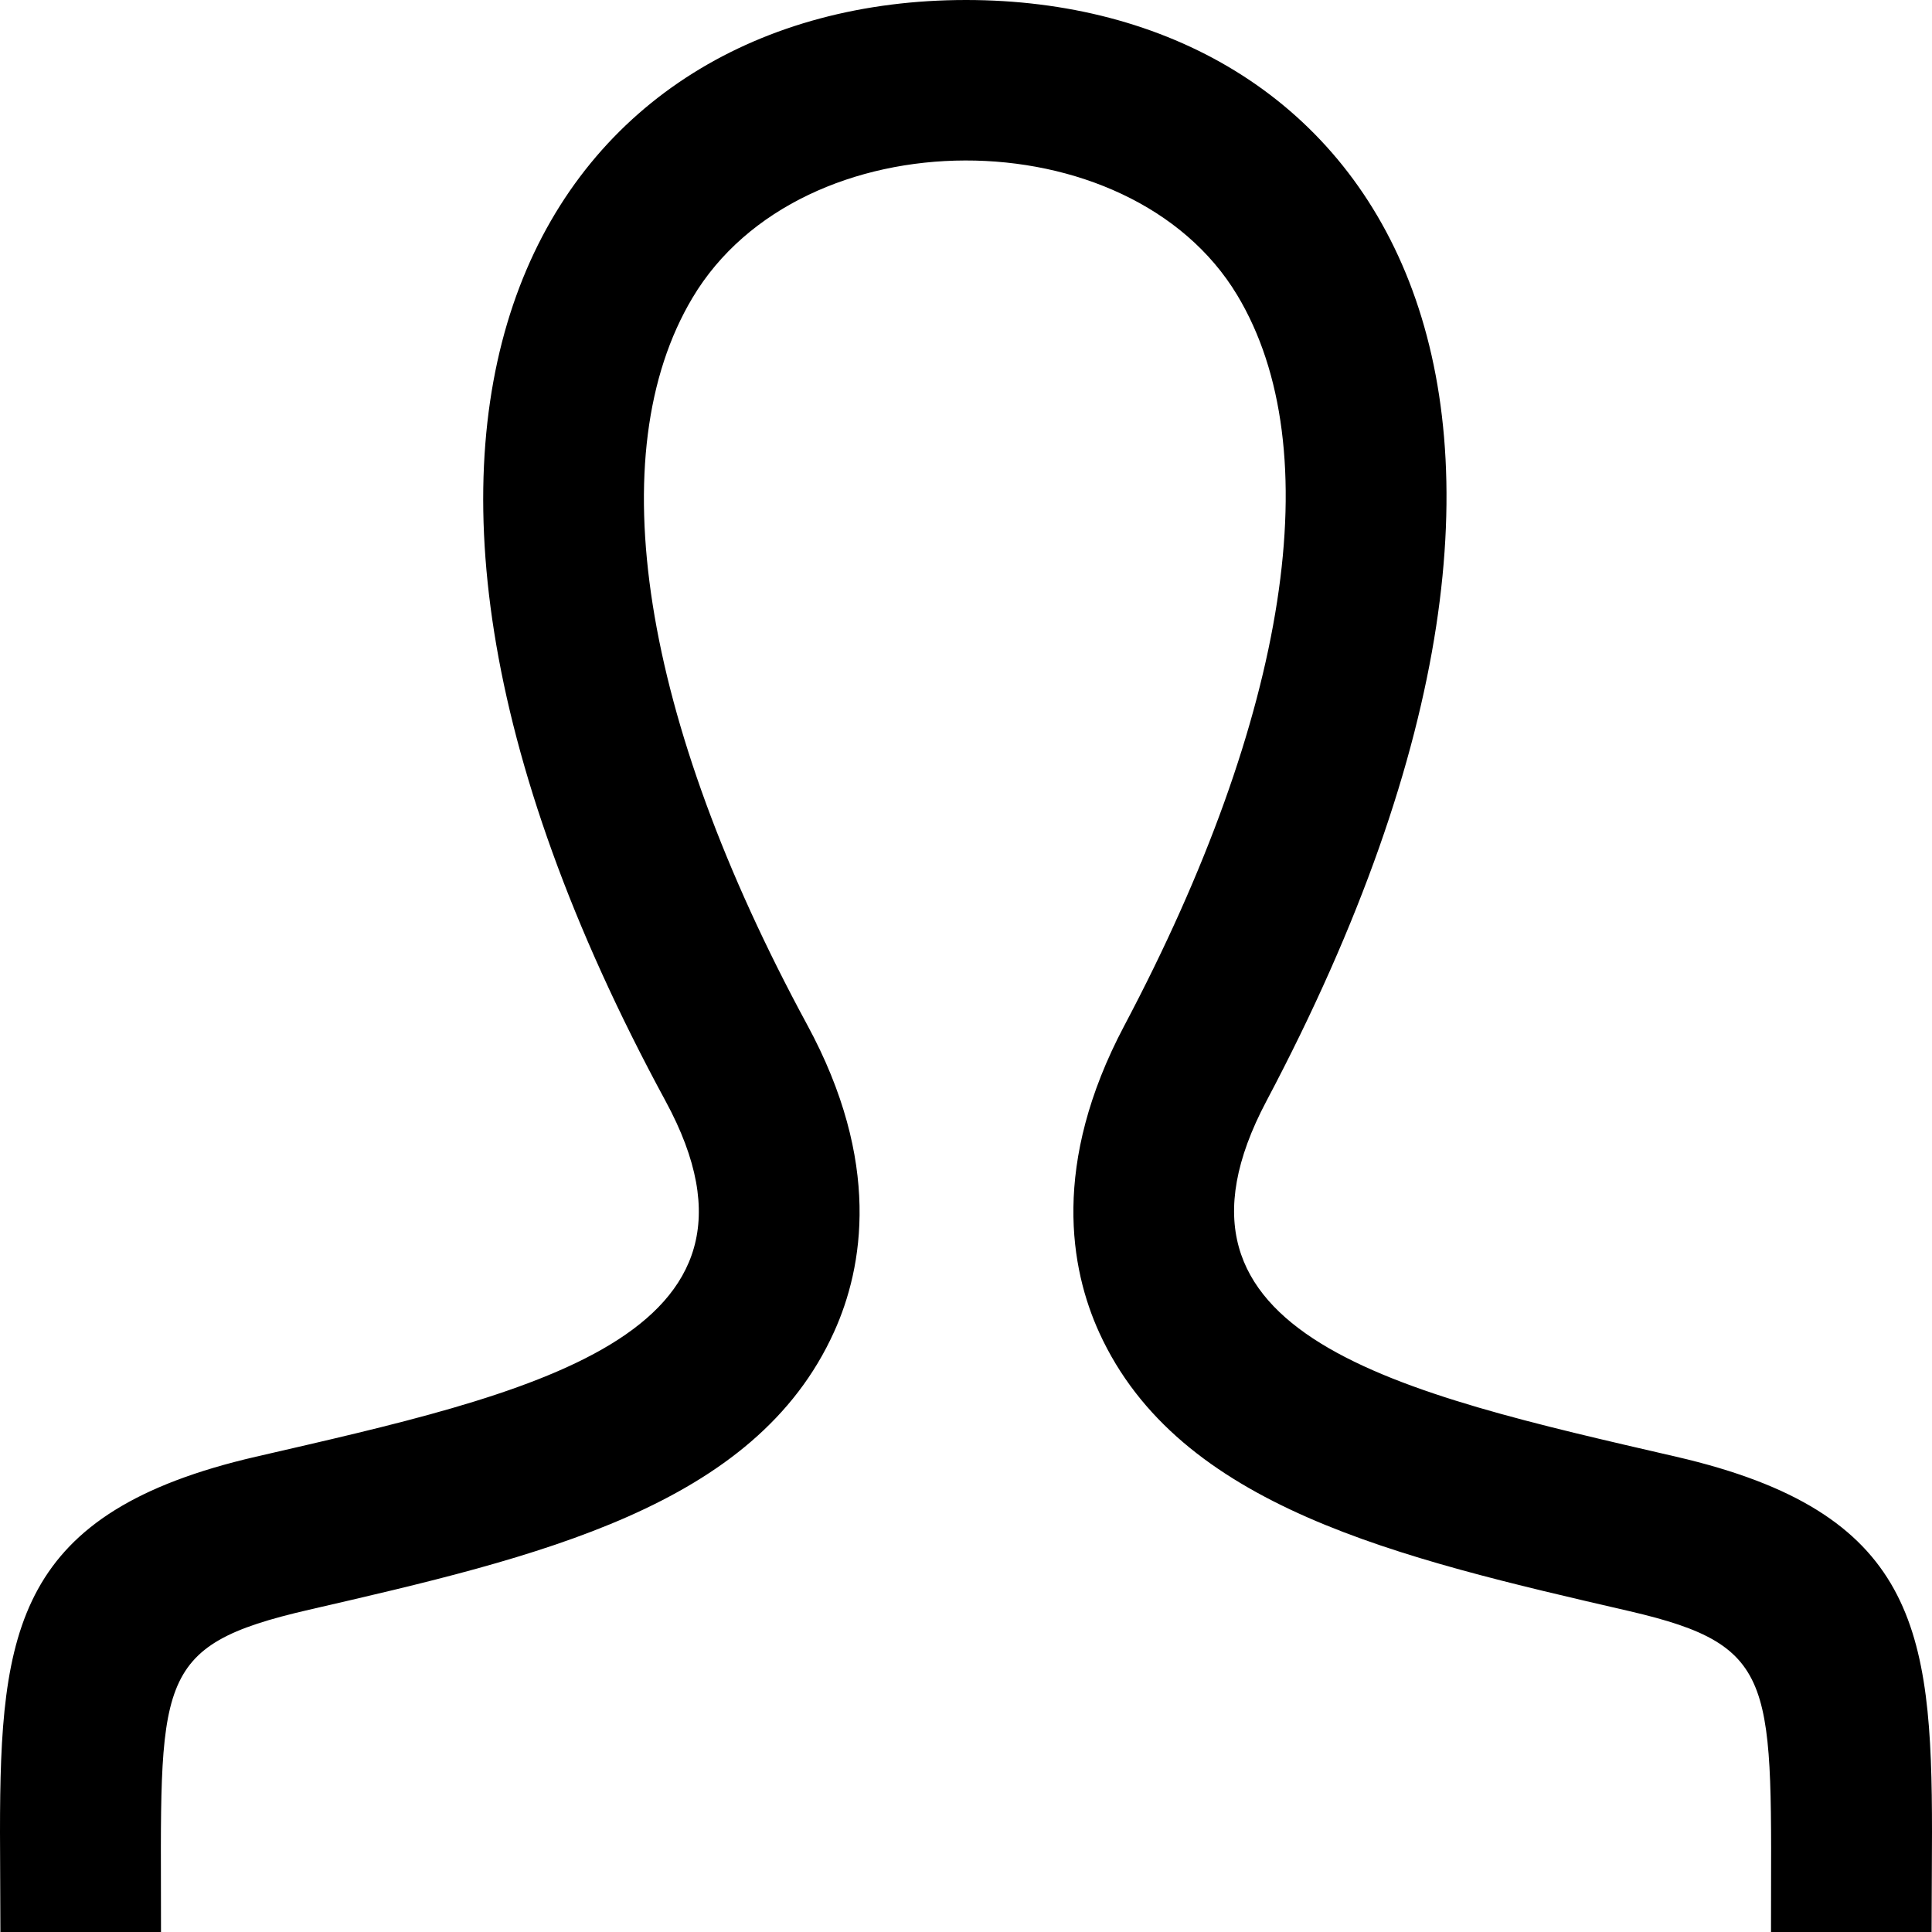
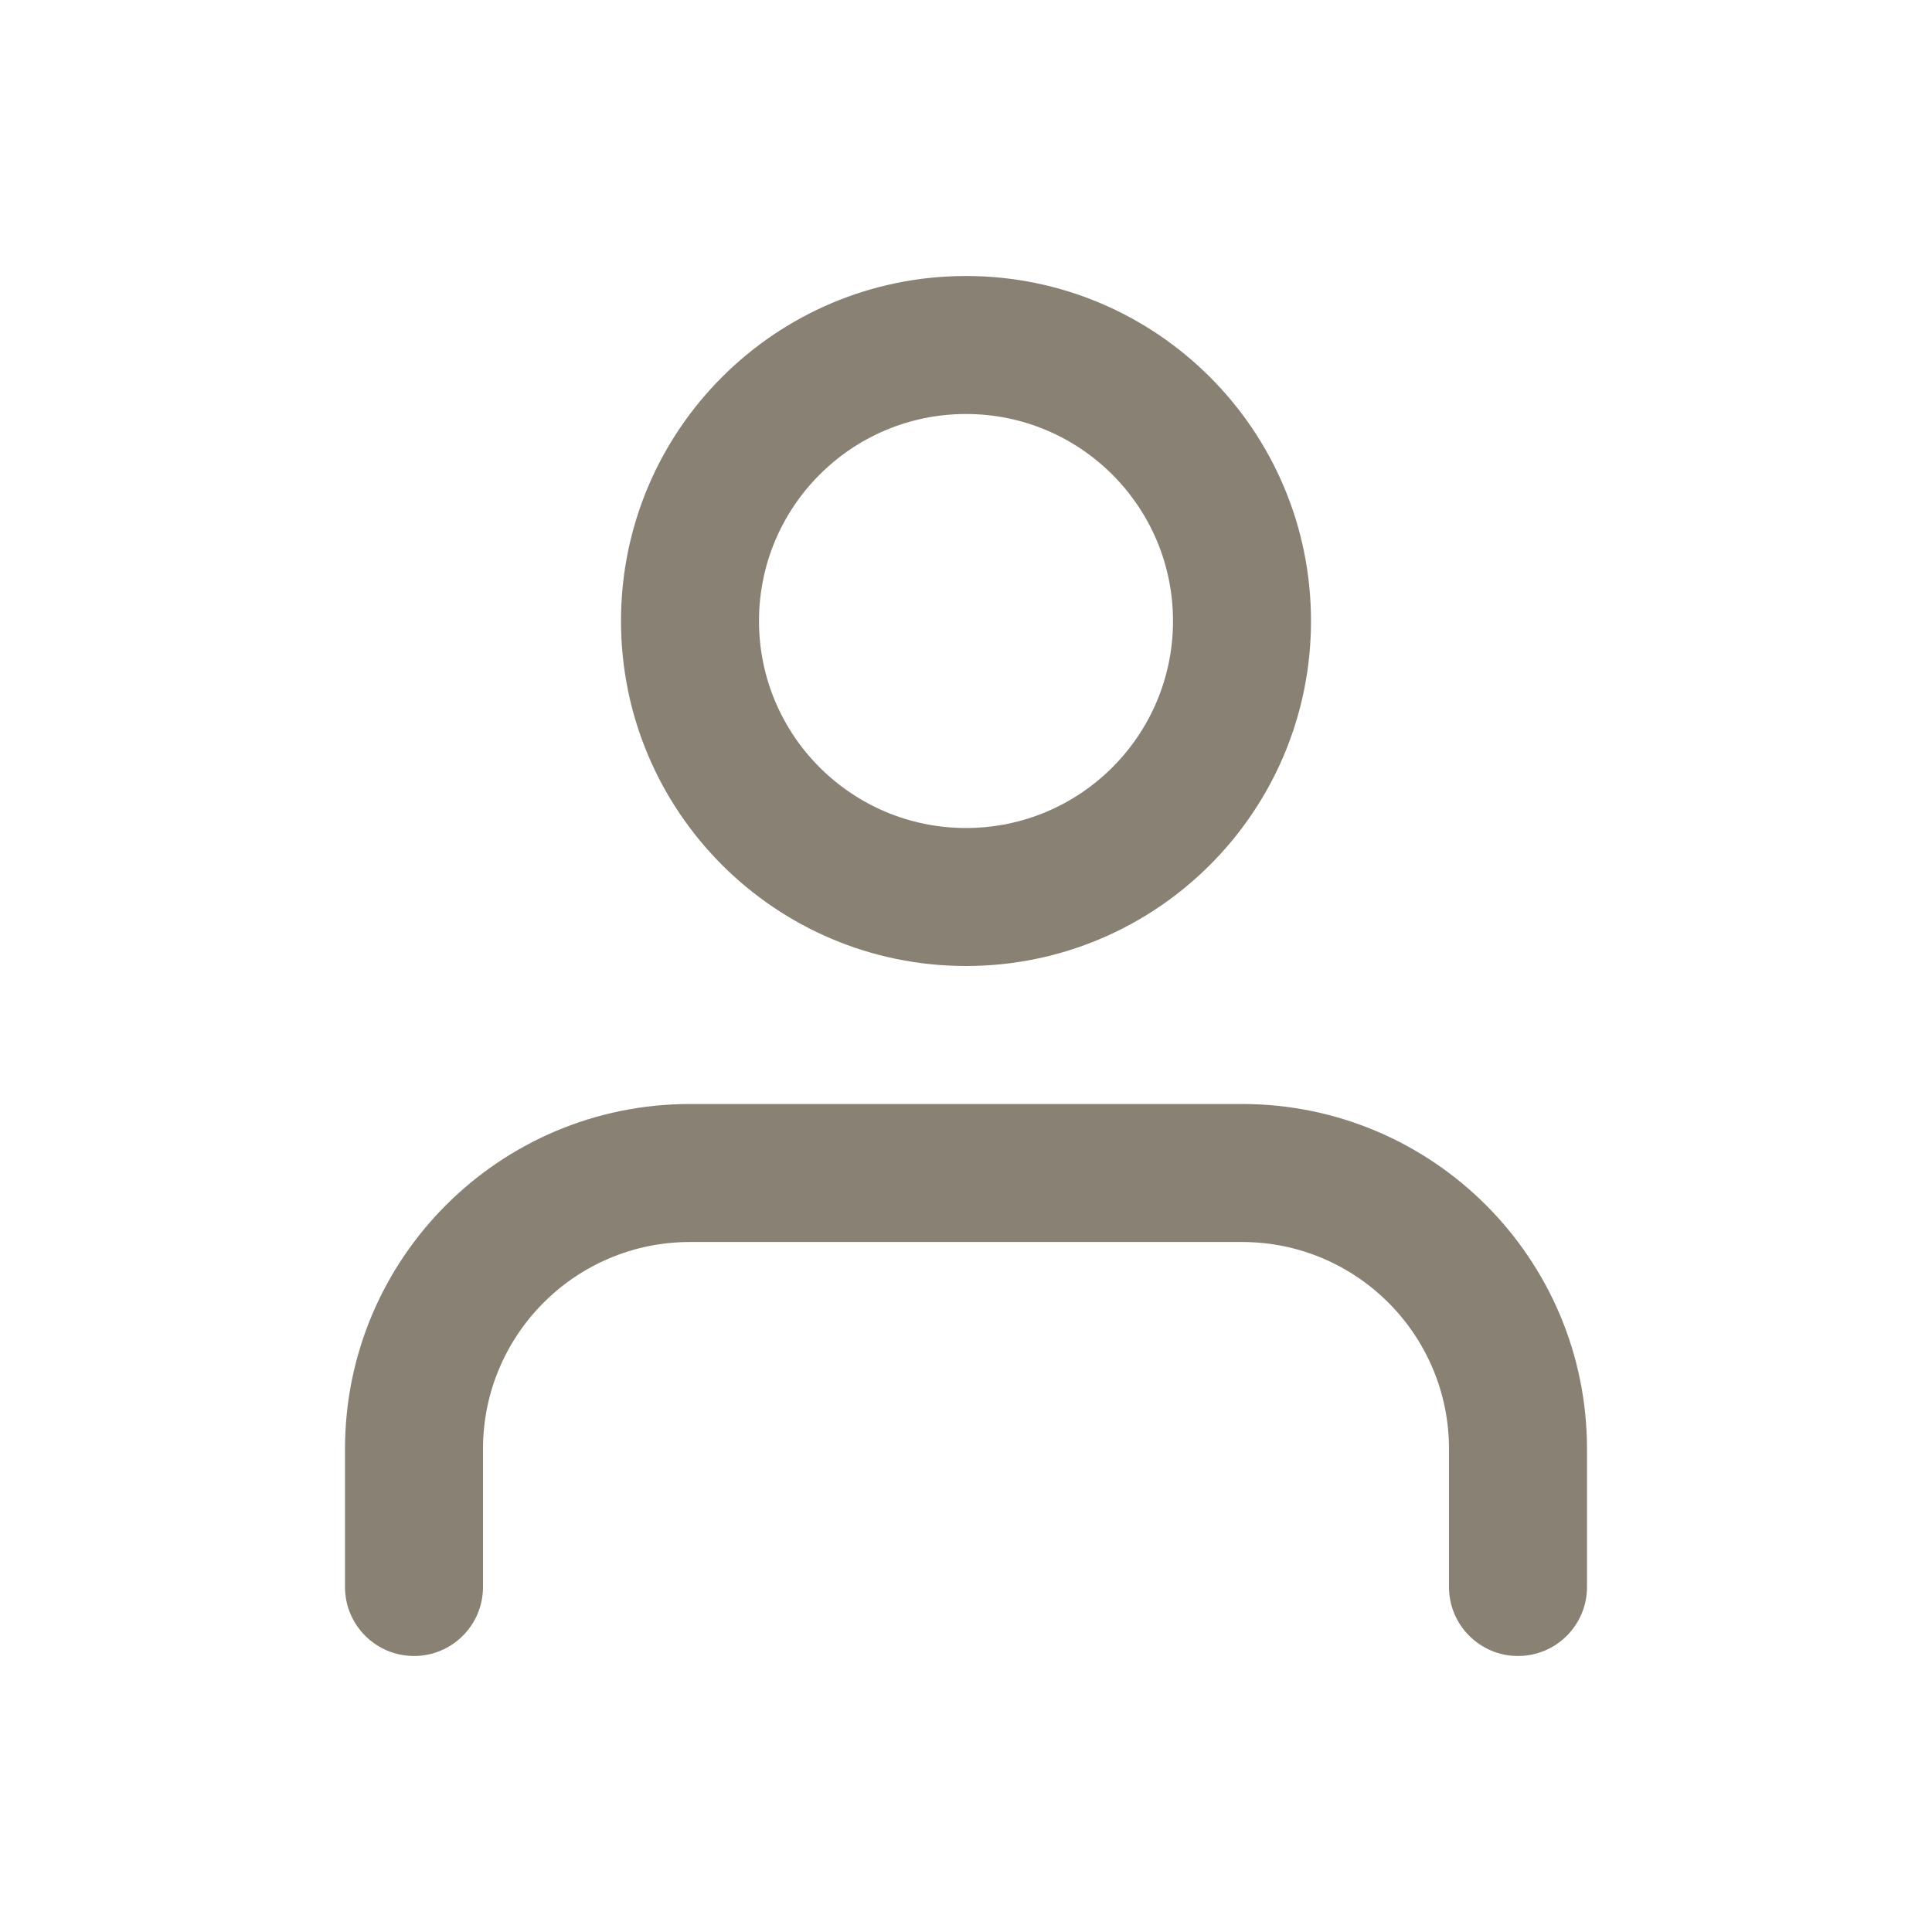
- <svg xmlns="http://www.w3.org/2000/svg" width="24" height="24" viewBox="0 0 24 24">
-   <path d="M20.822 18.096c-3.439-.794-6.641-1.49-5.09-4.418 4.719-8.912 1.251-13.678-3.732-13.678-5.082 0-8.465 4.949-3.732 13.678 1.598 2.945-1.725 3.641-5.09 4.418-2.979.688-3.178 2.143-3.178 4.663l.005 1.241h1.995c0-3.134-.125-3.55 1.838-4.003 2.851-.657 5.543-1.278 6.525-3.456.359-.795.592-2.103-.338-3.815-2.058-3.799-2.578-7.089-1.423-9.026 1.354-2.275 5.426-2.264 6.767-.034 1.15 1.911.639 5.219-1.403 9.076-.91 1.719-.671 3.023-.31 3.814.99 2.167 3.707 2.794 6.584 3.458 1.879.436 1.76.882 1.76 3.986h1.995l.005-1.241c0-2.52-.199-3.975-3.178-4.663z" />
+ <svg xmlns="http://www.w3.org/2000/svg" fill="none" viewBox="0 0 28 28">
+   <path fill-rule="evenodd" clip-rule="evenodd" d="M5 21a5 5 0 015-5h8a5 5 0 015 5v2a1 1 0 11-2 0v-2a3 3 0 00-3-3h-8a3 3 0 00-3 3v2a1 1 0 11-2 0v-2zM9 9a5 5 0 1110 0A5 5 0 019 9zm5-3a3 3 0 100 6 3 3 0 000-6z" fill="#8A8175" />
</svg>
